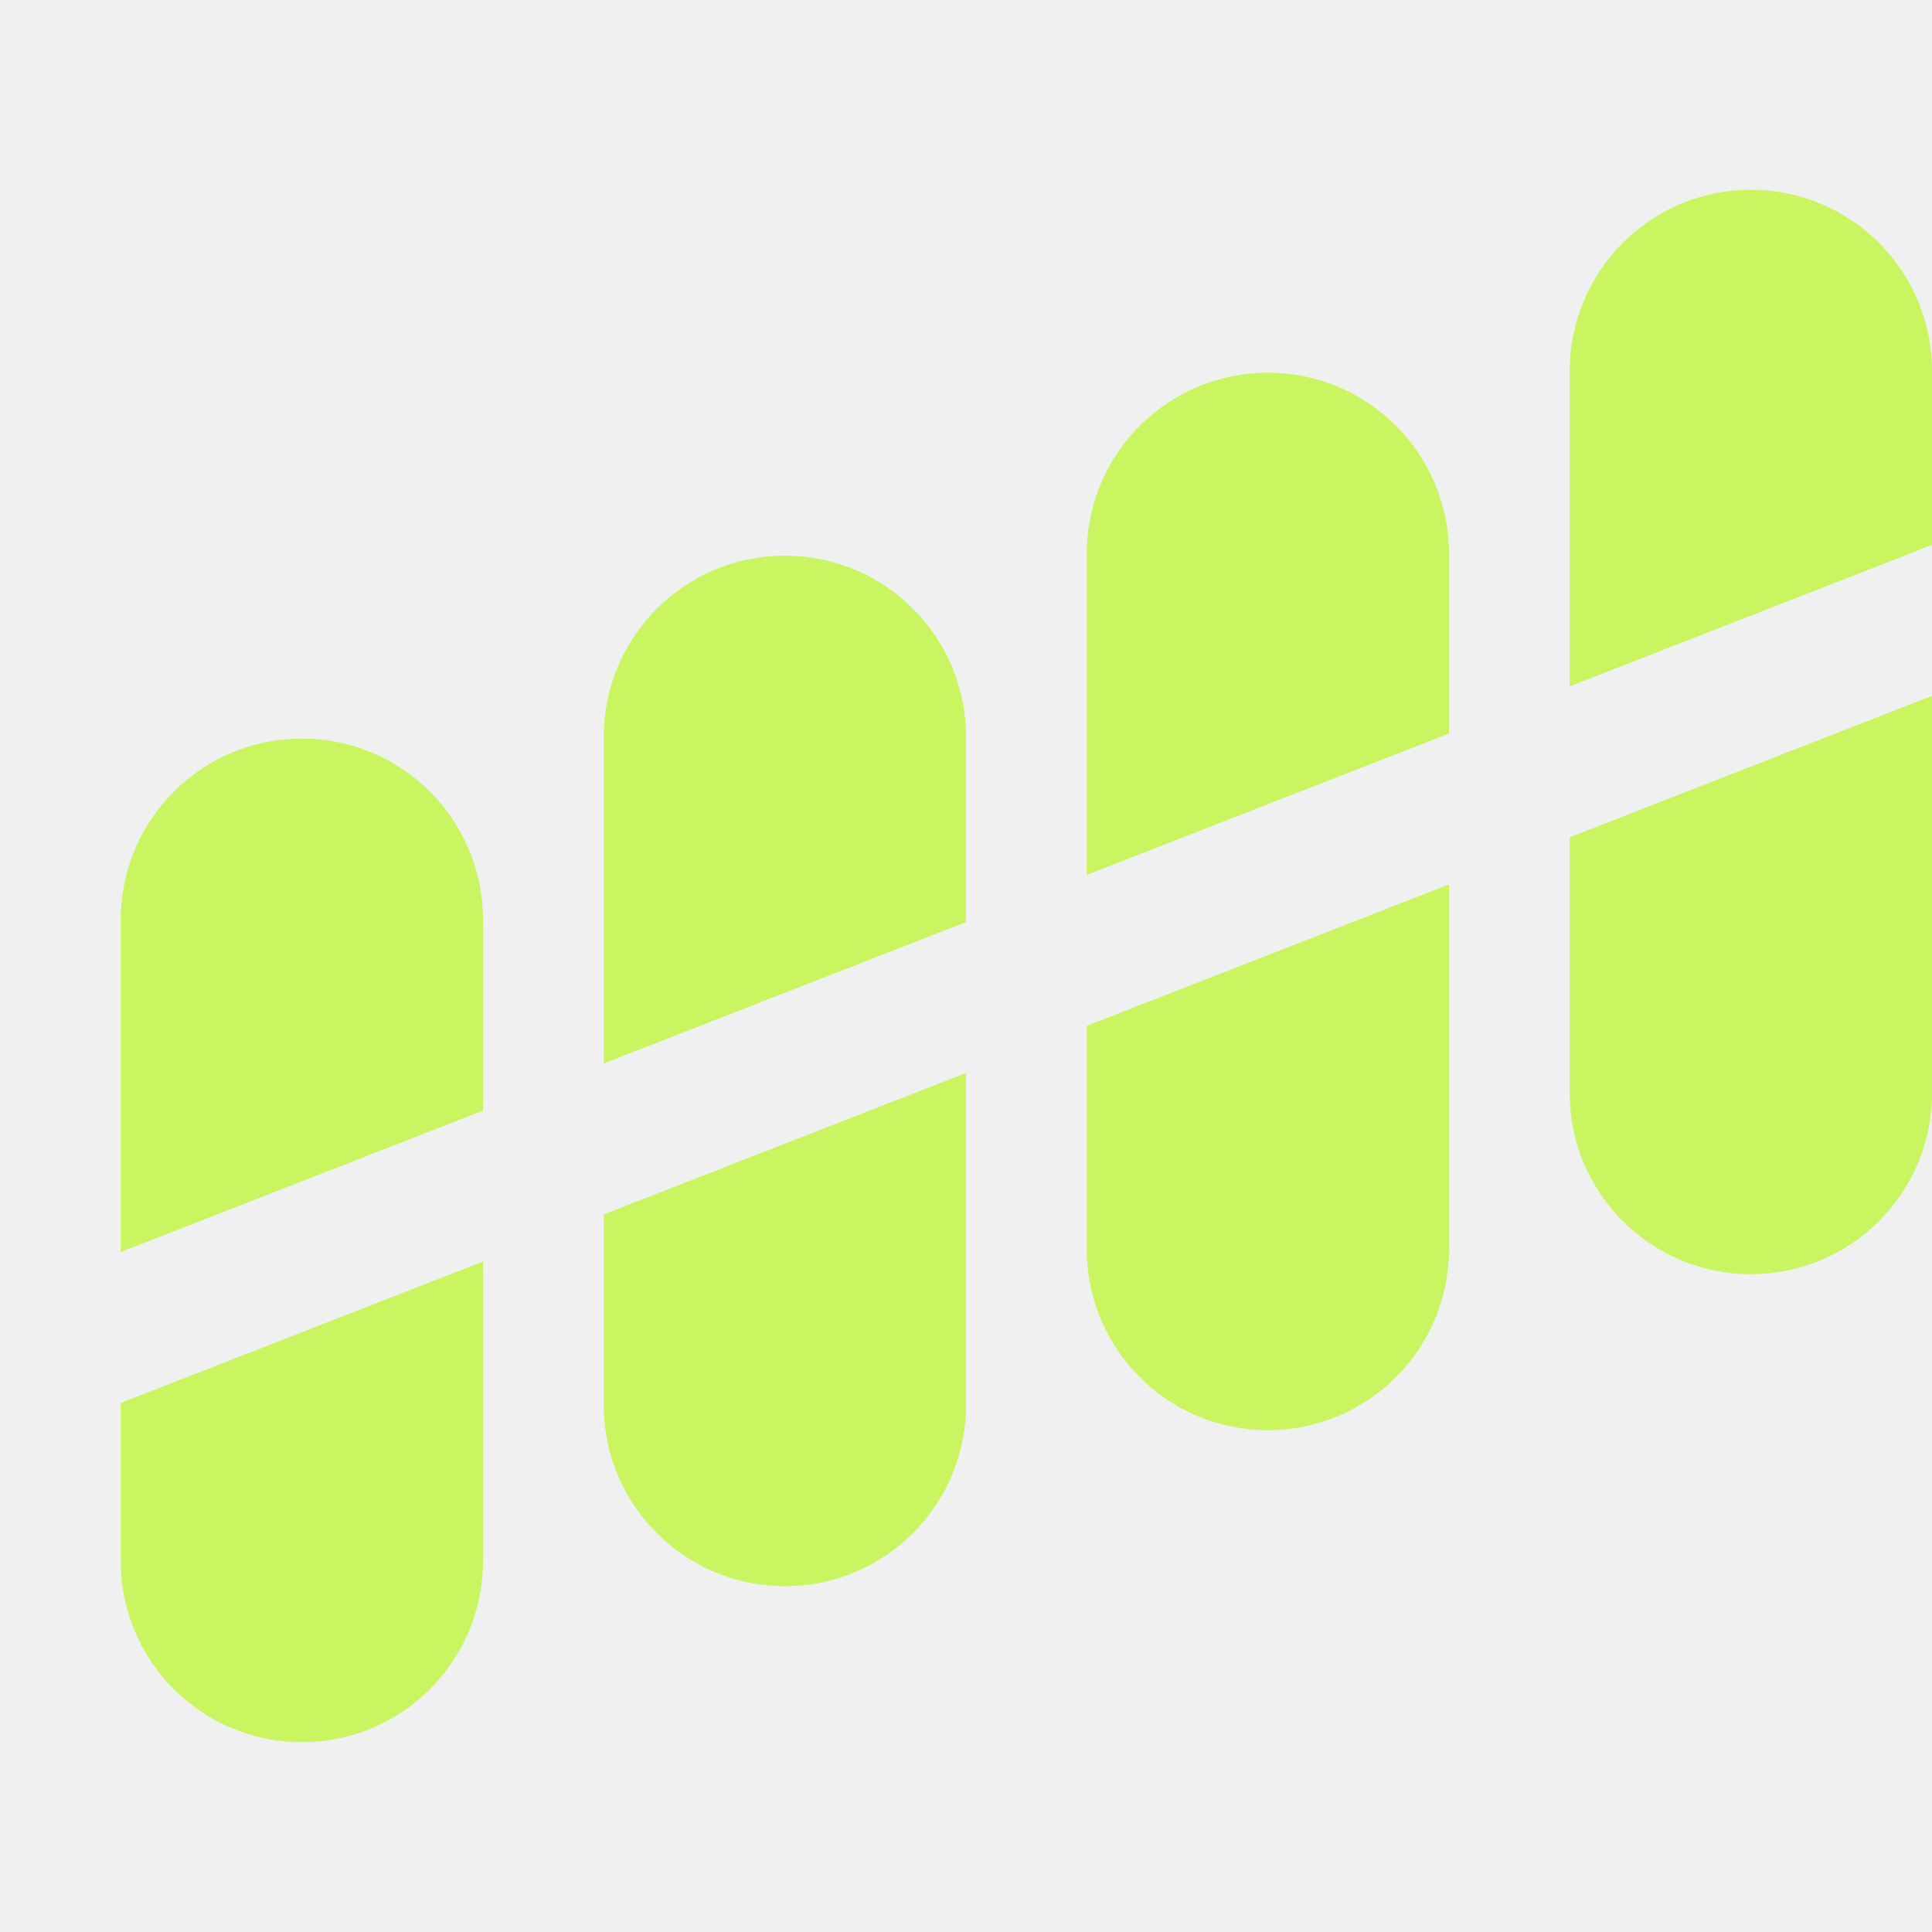
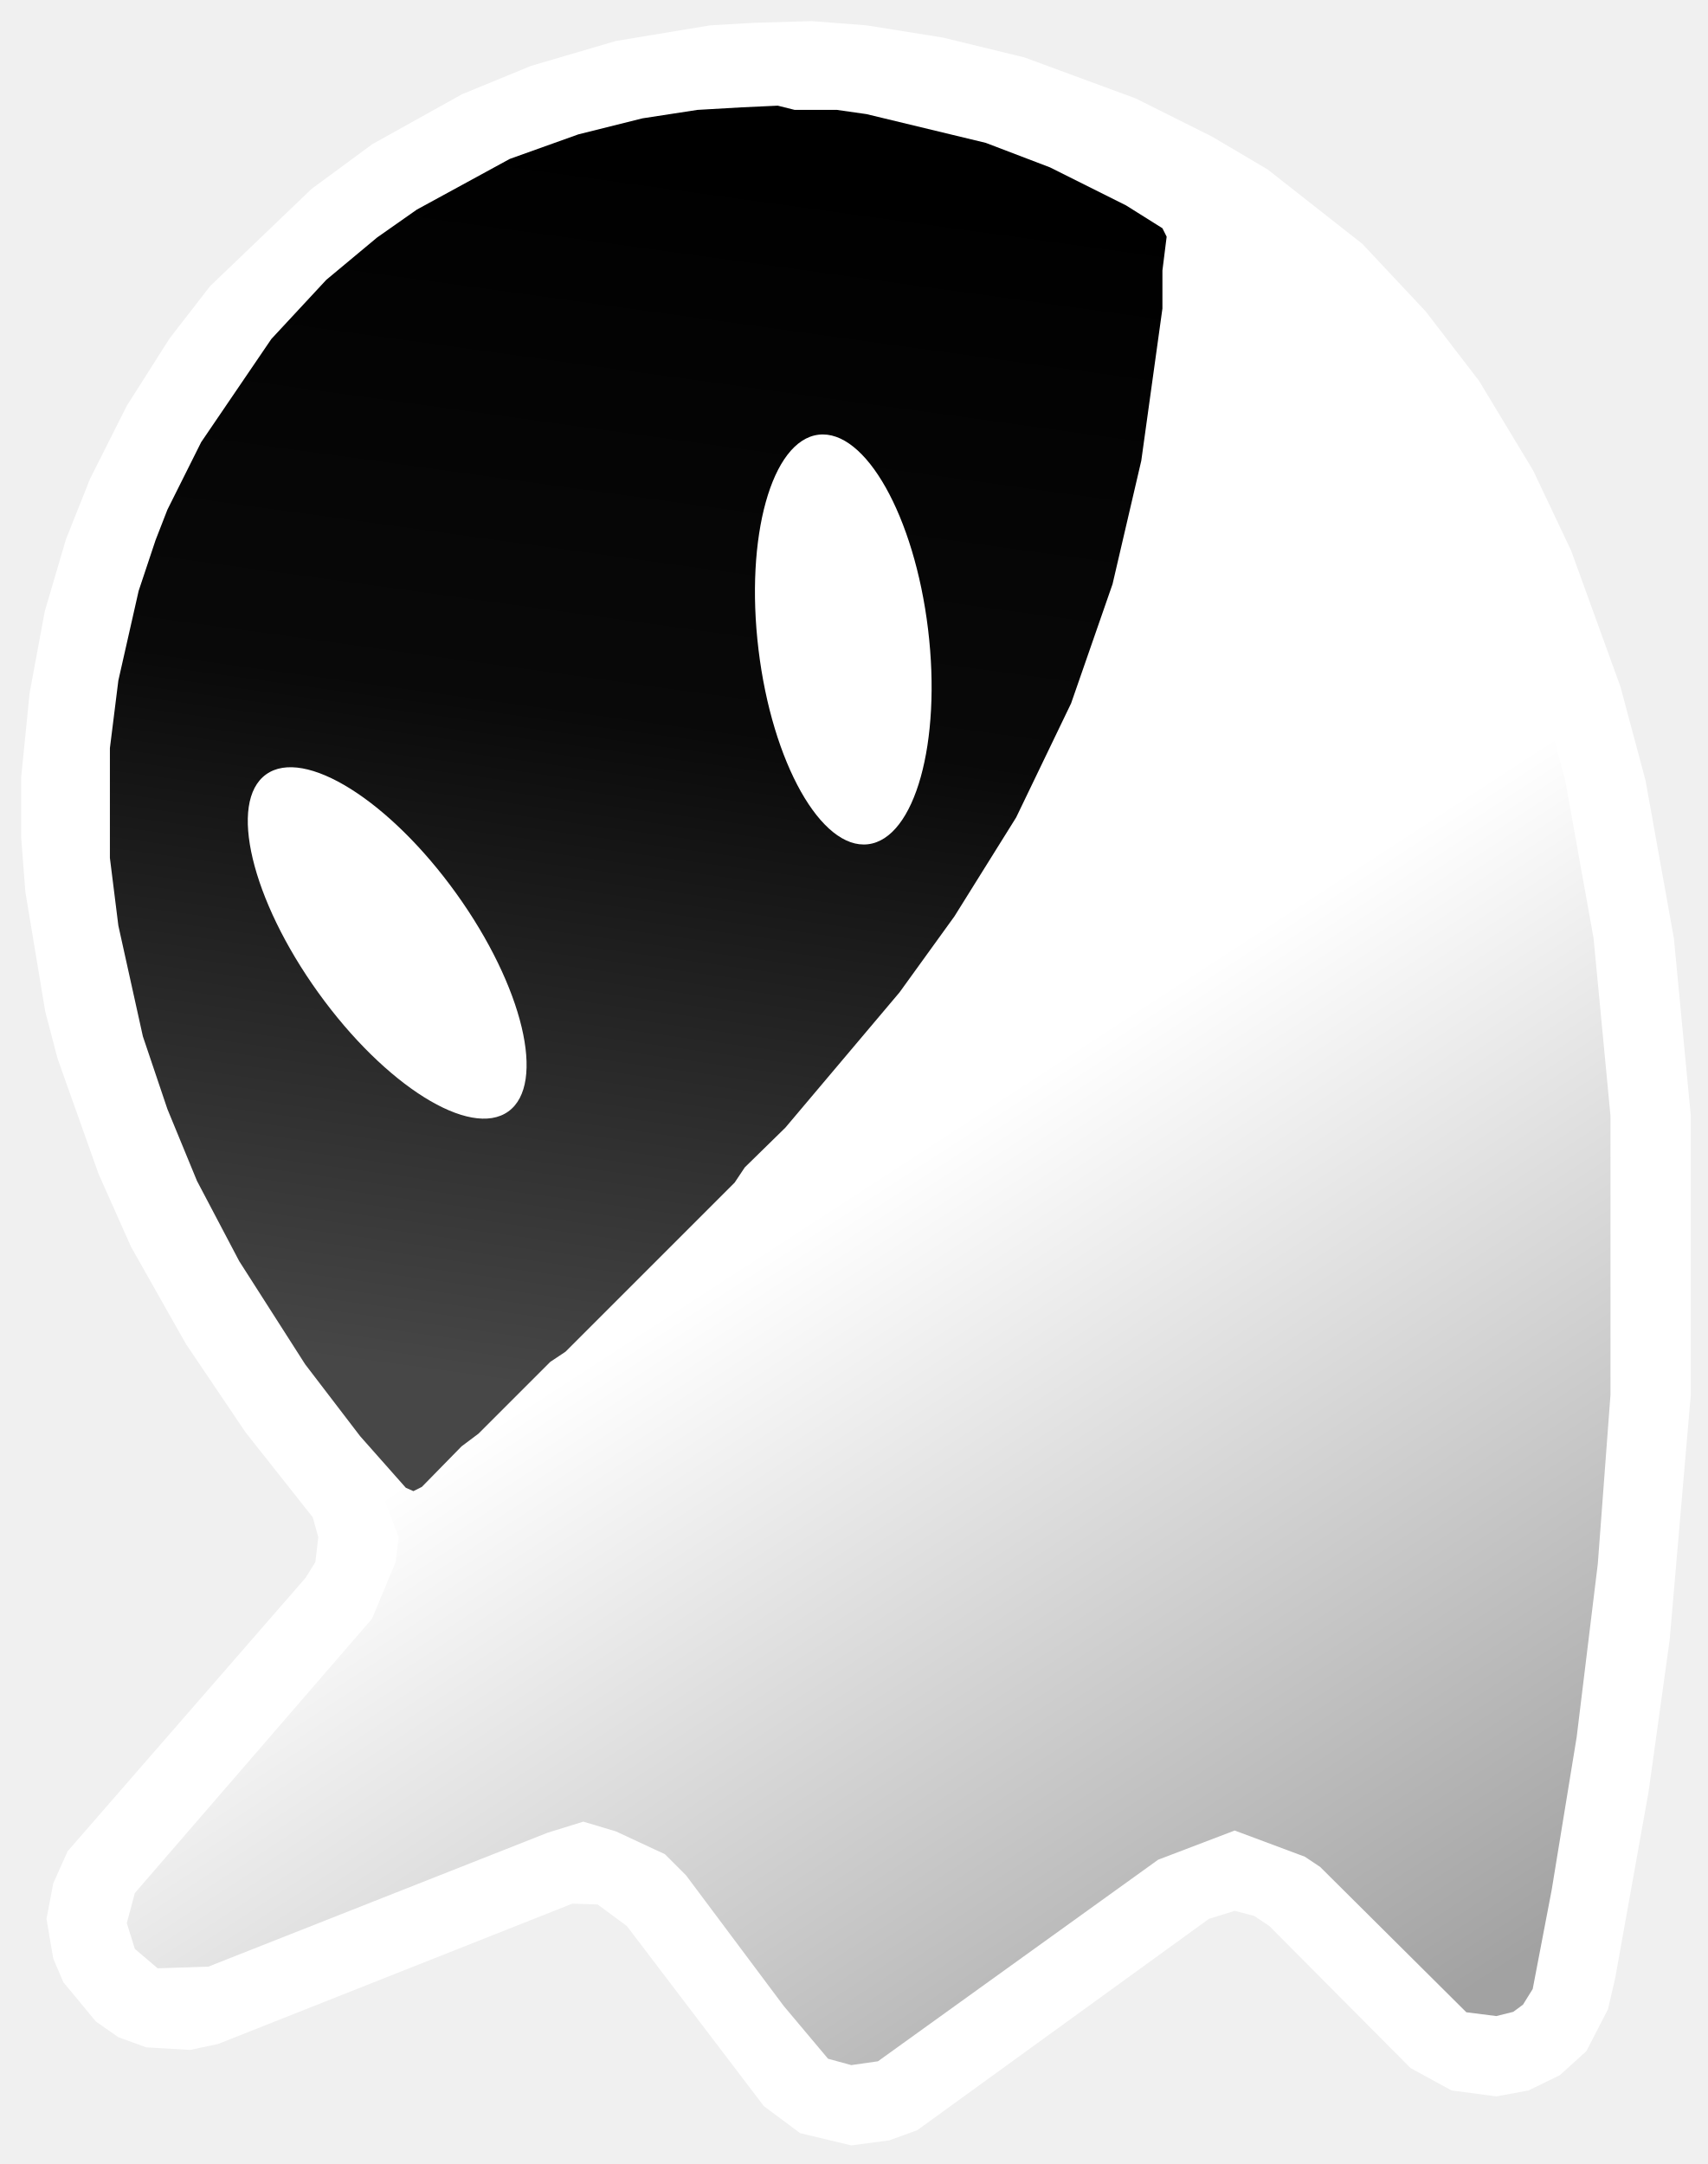
- <svg xmlns="http://www.w3.org/2000/svg" viewBox="0 0 64 64" role="img" aria-label="Veyl">
-   <path fill="#C8F560" d="M52 27.736 64 23.051V36.209C64 39.523 61.314 42.209 58 42.209C54.686 42.209 52 39.523 52 36.209V27.736ZM36 33.982 48 29.298V41.377C48 44.691 45.314 47.377 42 47.377C38.686 47.377 36 44.691 36 41.377V33.982ZM4 30.467C4 27.153 6.686 24.467 10 24.467C13.314 24.467 16 27.153 16 30.467V36.79L4 41.475ZM20 40.229 32 35.544V46.545C32 49.858 29.314 52.545 26 52.545C22.686 52.545 20 49.858 20 46.545V40.229ZM20 24.407C20 21.093 22.686 18.407 26 18.407C29.314 18.407 32 21.093 32 24.407V30.544L20 35.229ZM36 18.347C36 15.033 38.686 12.347 42 12.347C45.314 12.347 48 15.033 48 18.347V24.298L36 28.982ZM52 12.287C52 8.974 54.686 6.287 58 6.287C61.314 6.287 64 8.974 64 12.287V18.051L52 22.736ZM4 46.475 16 41.79V51.713C16 55.026 13.314 57.713 10 57.713C6.686 57.713 4 55.026 4 51.713V46.475Z" />
+ <svg xmlns="http://www.w3.org/2000/svg" viewBox="288 258 404 512" role="img" aria-label="Veyl">
+   <defs>
+     <linearGradient id="sb" gradientUnits="userSpaceOnUse" x1="520" y1="520" x2="650" y2="720">
+       <stop offset="0" stop-color="#fff" />
+       <stop offset="1" stop-color="#a2a2a2" />
+     </linearGradient>
+     <linearGradient id="sh" gradientUnits="userSpaceOnUse" x1="480" y1="300" x2="440" y2="590">
+       <stop offset="0" stop-color="#000" />
+       <stop offset=".45" stop-color="#090909" />
+       <stop offset="1" stop-color="#474747" />
+     </linearGradient>
+   </defs>
+   <path d="M466.4 263.4L480 263L493 264L511.1 266.9L530.4 271.6L556.7 281.3L574.7 290.3L587.9 298.1L610.3 315.7L625.3 331.7L637.9 348.1L650.7 369.3L659.7 388.3L671.4 420.6L677.3 442.7L684 480L688 522L688 588L683 646L678 682L670.1 726.1L668.4 733.4L663.3 743.3L657 749L649.6 752.6L642 754L631.4 752.6L621.7 747.3L588.3 713.7L584.7 711.3L580.1 710.1L574 712L505 762L498.4 764.4L489.4 765.6L477.3 762.7L468.7 756.3L436.3 713.7L429.4 708.6L423.4 708.4L339.6 741.6L333 743L322.6 742.4L316 740L310.7 736.3L303 727L300.6 721.4L299 712L300.6 703.6L304 696L360.3 631.3L362.6 627.6L363.3 621.7L362 617L346.1 596.9L332 576L319 553L311.3 535.7L301.6 508.4L298.7 497.3L294 469L293 456L293 442L295 422L298.6 402.6L303.6 385.6L309.3 371.3L318 354L328.1 338.1L337.7 325.7L361.7 302.7L376.1 292.1L397.3 280.3L413.6 273.6L433.7 267.7L456 264Z" fill="#fff" />
+   <path d="M466.4 282.4L480 282L493 283L511.1 285.9L530.4 290.6L546.7 296.3L562.7 304.3L575.9 312.1L598.3 329.7L611.3 343.7L623.9 360.1L636.7 381.3L643.3 394.7L652.4 420.6L658.3 442.7L665 480L669 522L669 588L666 628L661 669L655.1 705.1L650.6 728.6L648.3 732.3L646 734L642 735L634.9 734.1L600.3 699.7L596.7 697.3L580.1 691.1L562 698L495.7 745.7L489.4 746.6L483.9 745.1L473.4 732.6L450.3 701.7L445.3 696.7L433.7 691.3L426 689L417.6 691.6L337.3 723.3L325.3 723.7L319.9 719.1L318 713L319.9 705.9L376 641L381.6 627.6L382.3 621.7L376 605L360.1 584.9L347.1 565.9L339.3 552.7L328.3 530.7L320.6 508.4L317.7 497.3L313 469L312 456L312 442L314 422L317.6 402.6L322.6 385.6L335 361L351.7 337.7L373.7 316.7L388.1 306.1L409.3 294.3L433.7 286.7L456 283Z" fill="url(#sb)" />
+   <path d="M463.4 283.4L472 283L476 284L486 284L493 285L521.2 291.8L536.4 297.6L554.4 306.6L563 312L564 314L563 322L563 331L558 367L551.2 396.2L541.4 424.4L528.4 451.4L513.8 474.8L500.8 492.8L473.8 524.8L464.2 534.2L461.8 537.8L421.8 577.8L418.2 580.2L401.2 597.2L397.2 600.2L387.8 609.8L385.8 610.8L384 610L373.2 597.8L360.2 580.8L344.6 556.4L334.6 537.4L327.6 520.4L321.8 503.2L316 477L314 461L314 435L316 419L320.8 397.8L324.8 385.8L327.6 378.6L335.6 362.6L352.2 338.2L365.2 324.2L377.2 314.2L386.6 307.6L408.6 295.6L424.8 289.8L440 286L453 284Z" fill="url(#sh)" />
+   <ellipse cx="379.6" cy="481.1" rx="49.1" ry="20.1" transform="rotate(54.3 379.6 481.1)" fill="#fff" />
+   <ellipse cx="487.5" cy="409.3" rx="48.8" ry="20.2" transform="rotate(83.1 487.5 409.3)" fill="#fff" />
</svg>
